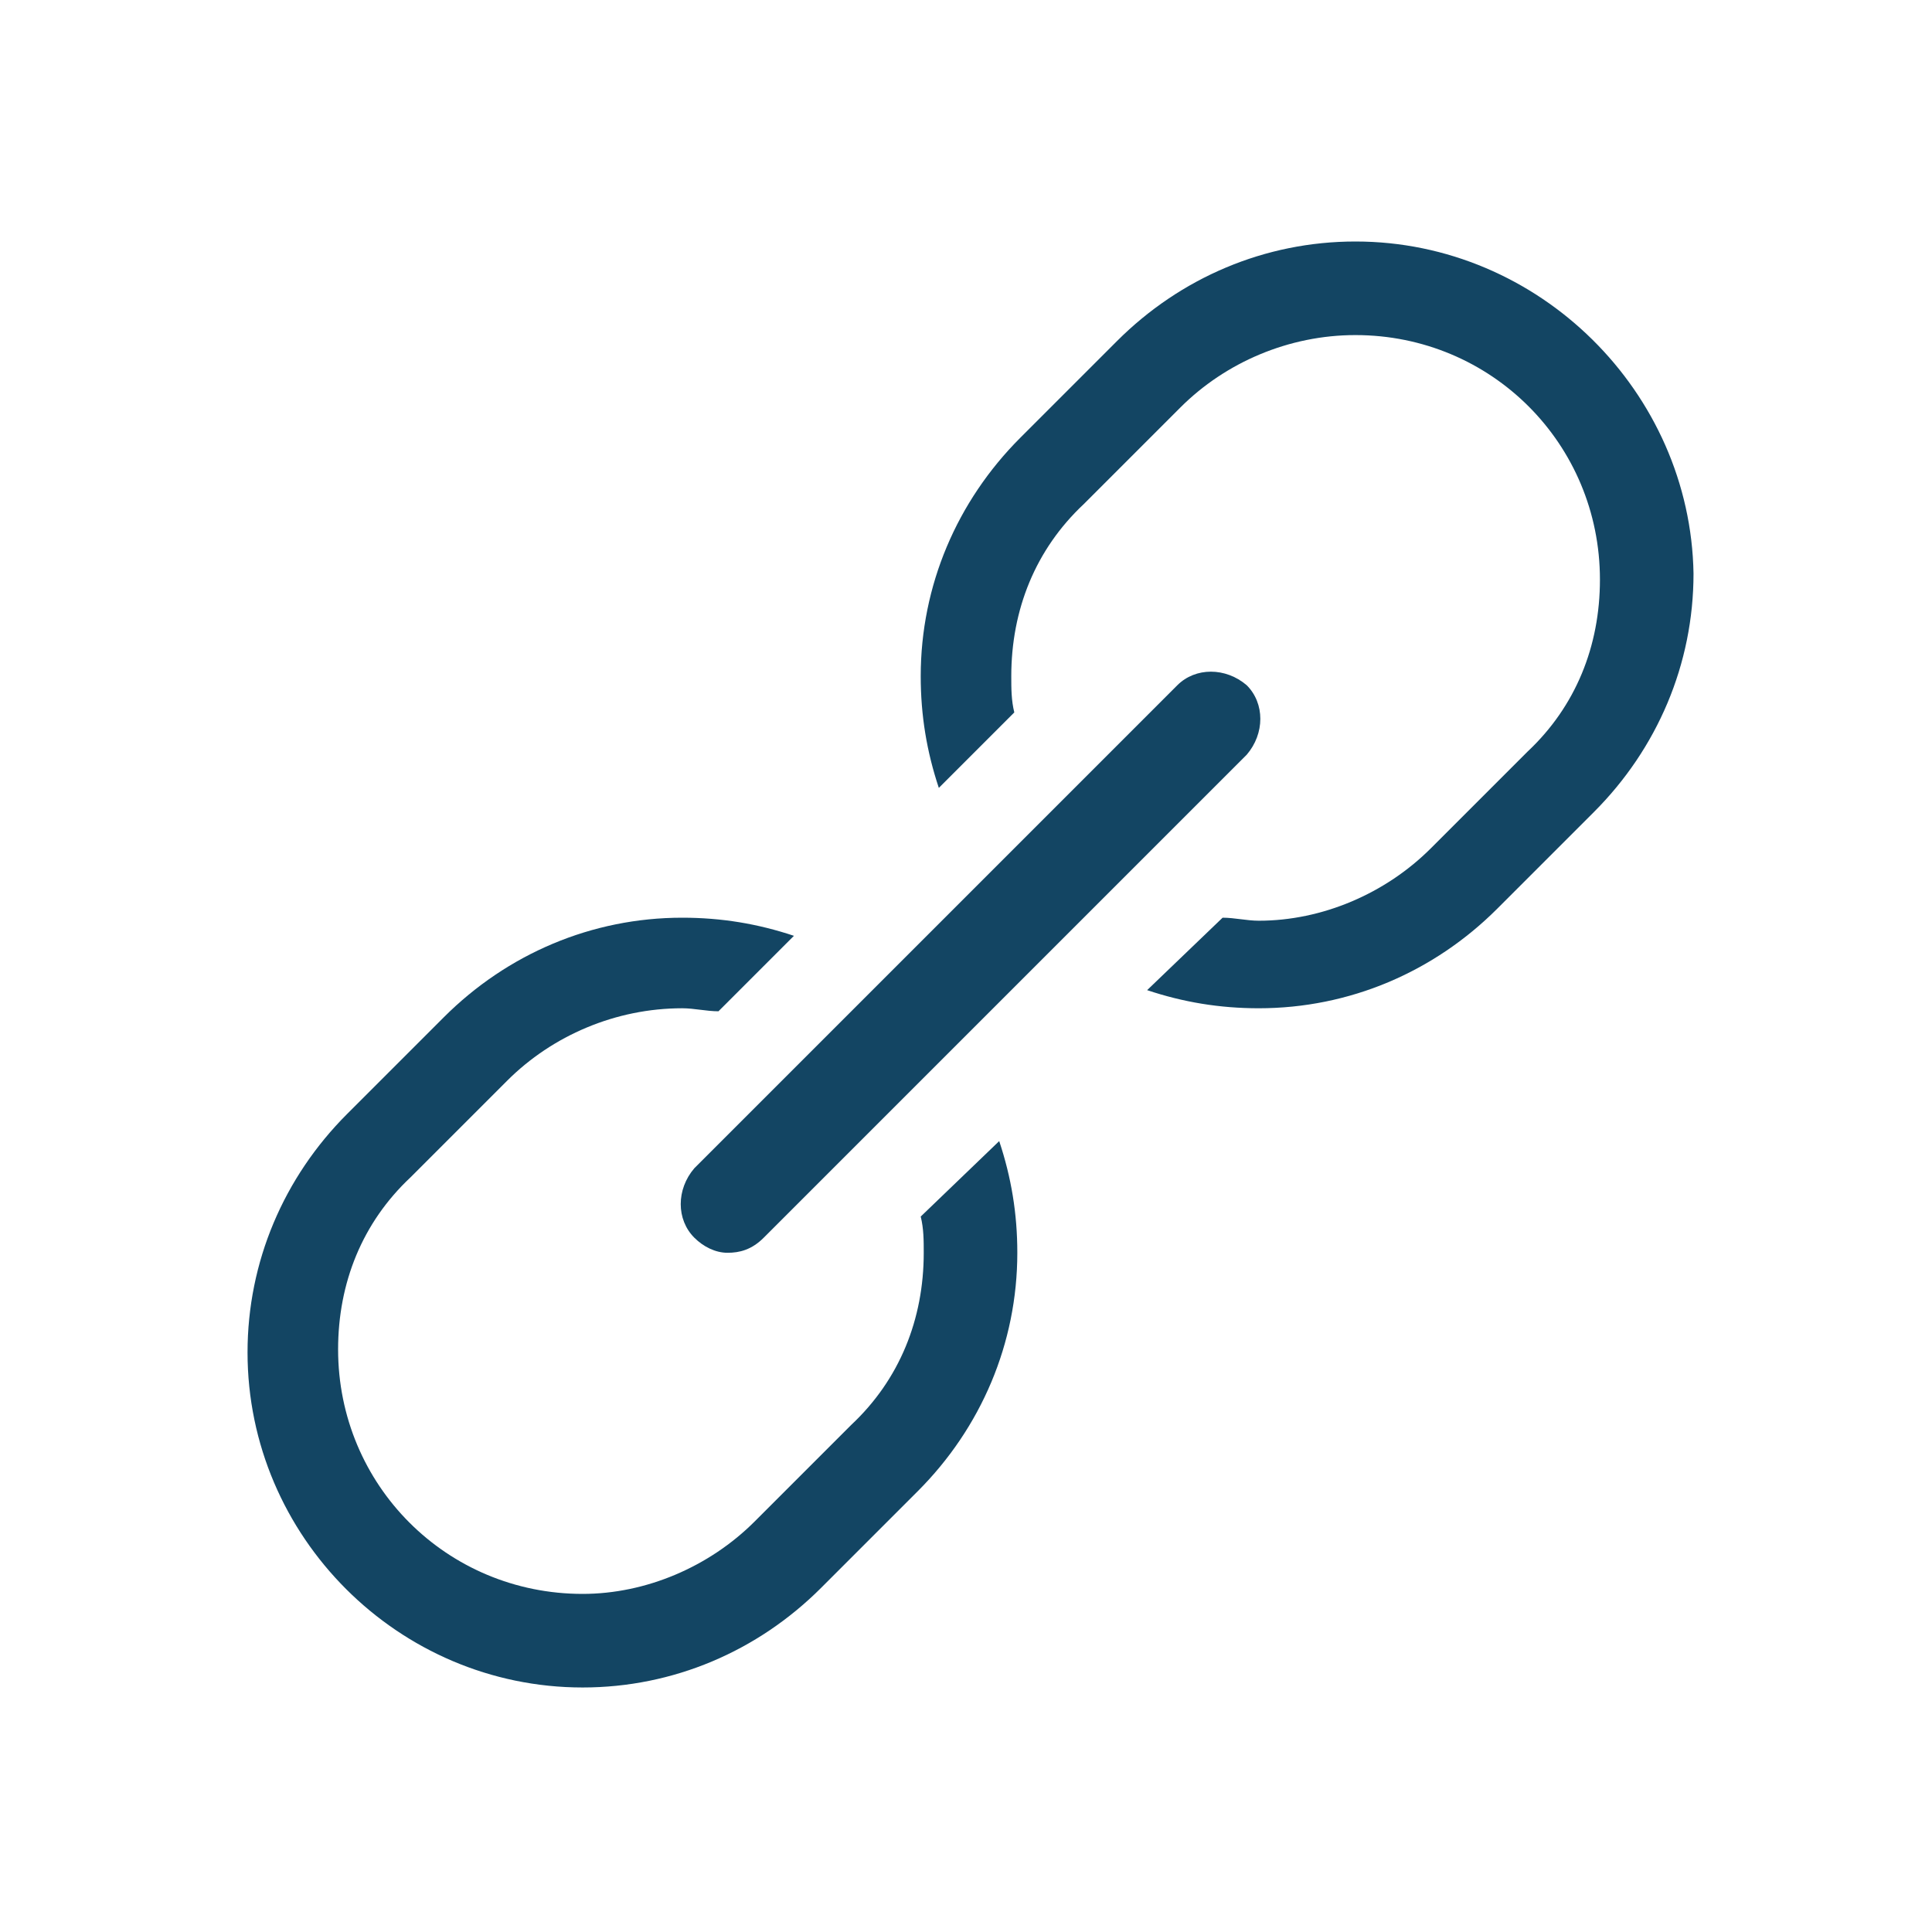
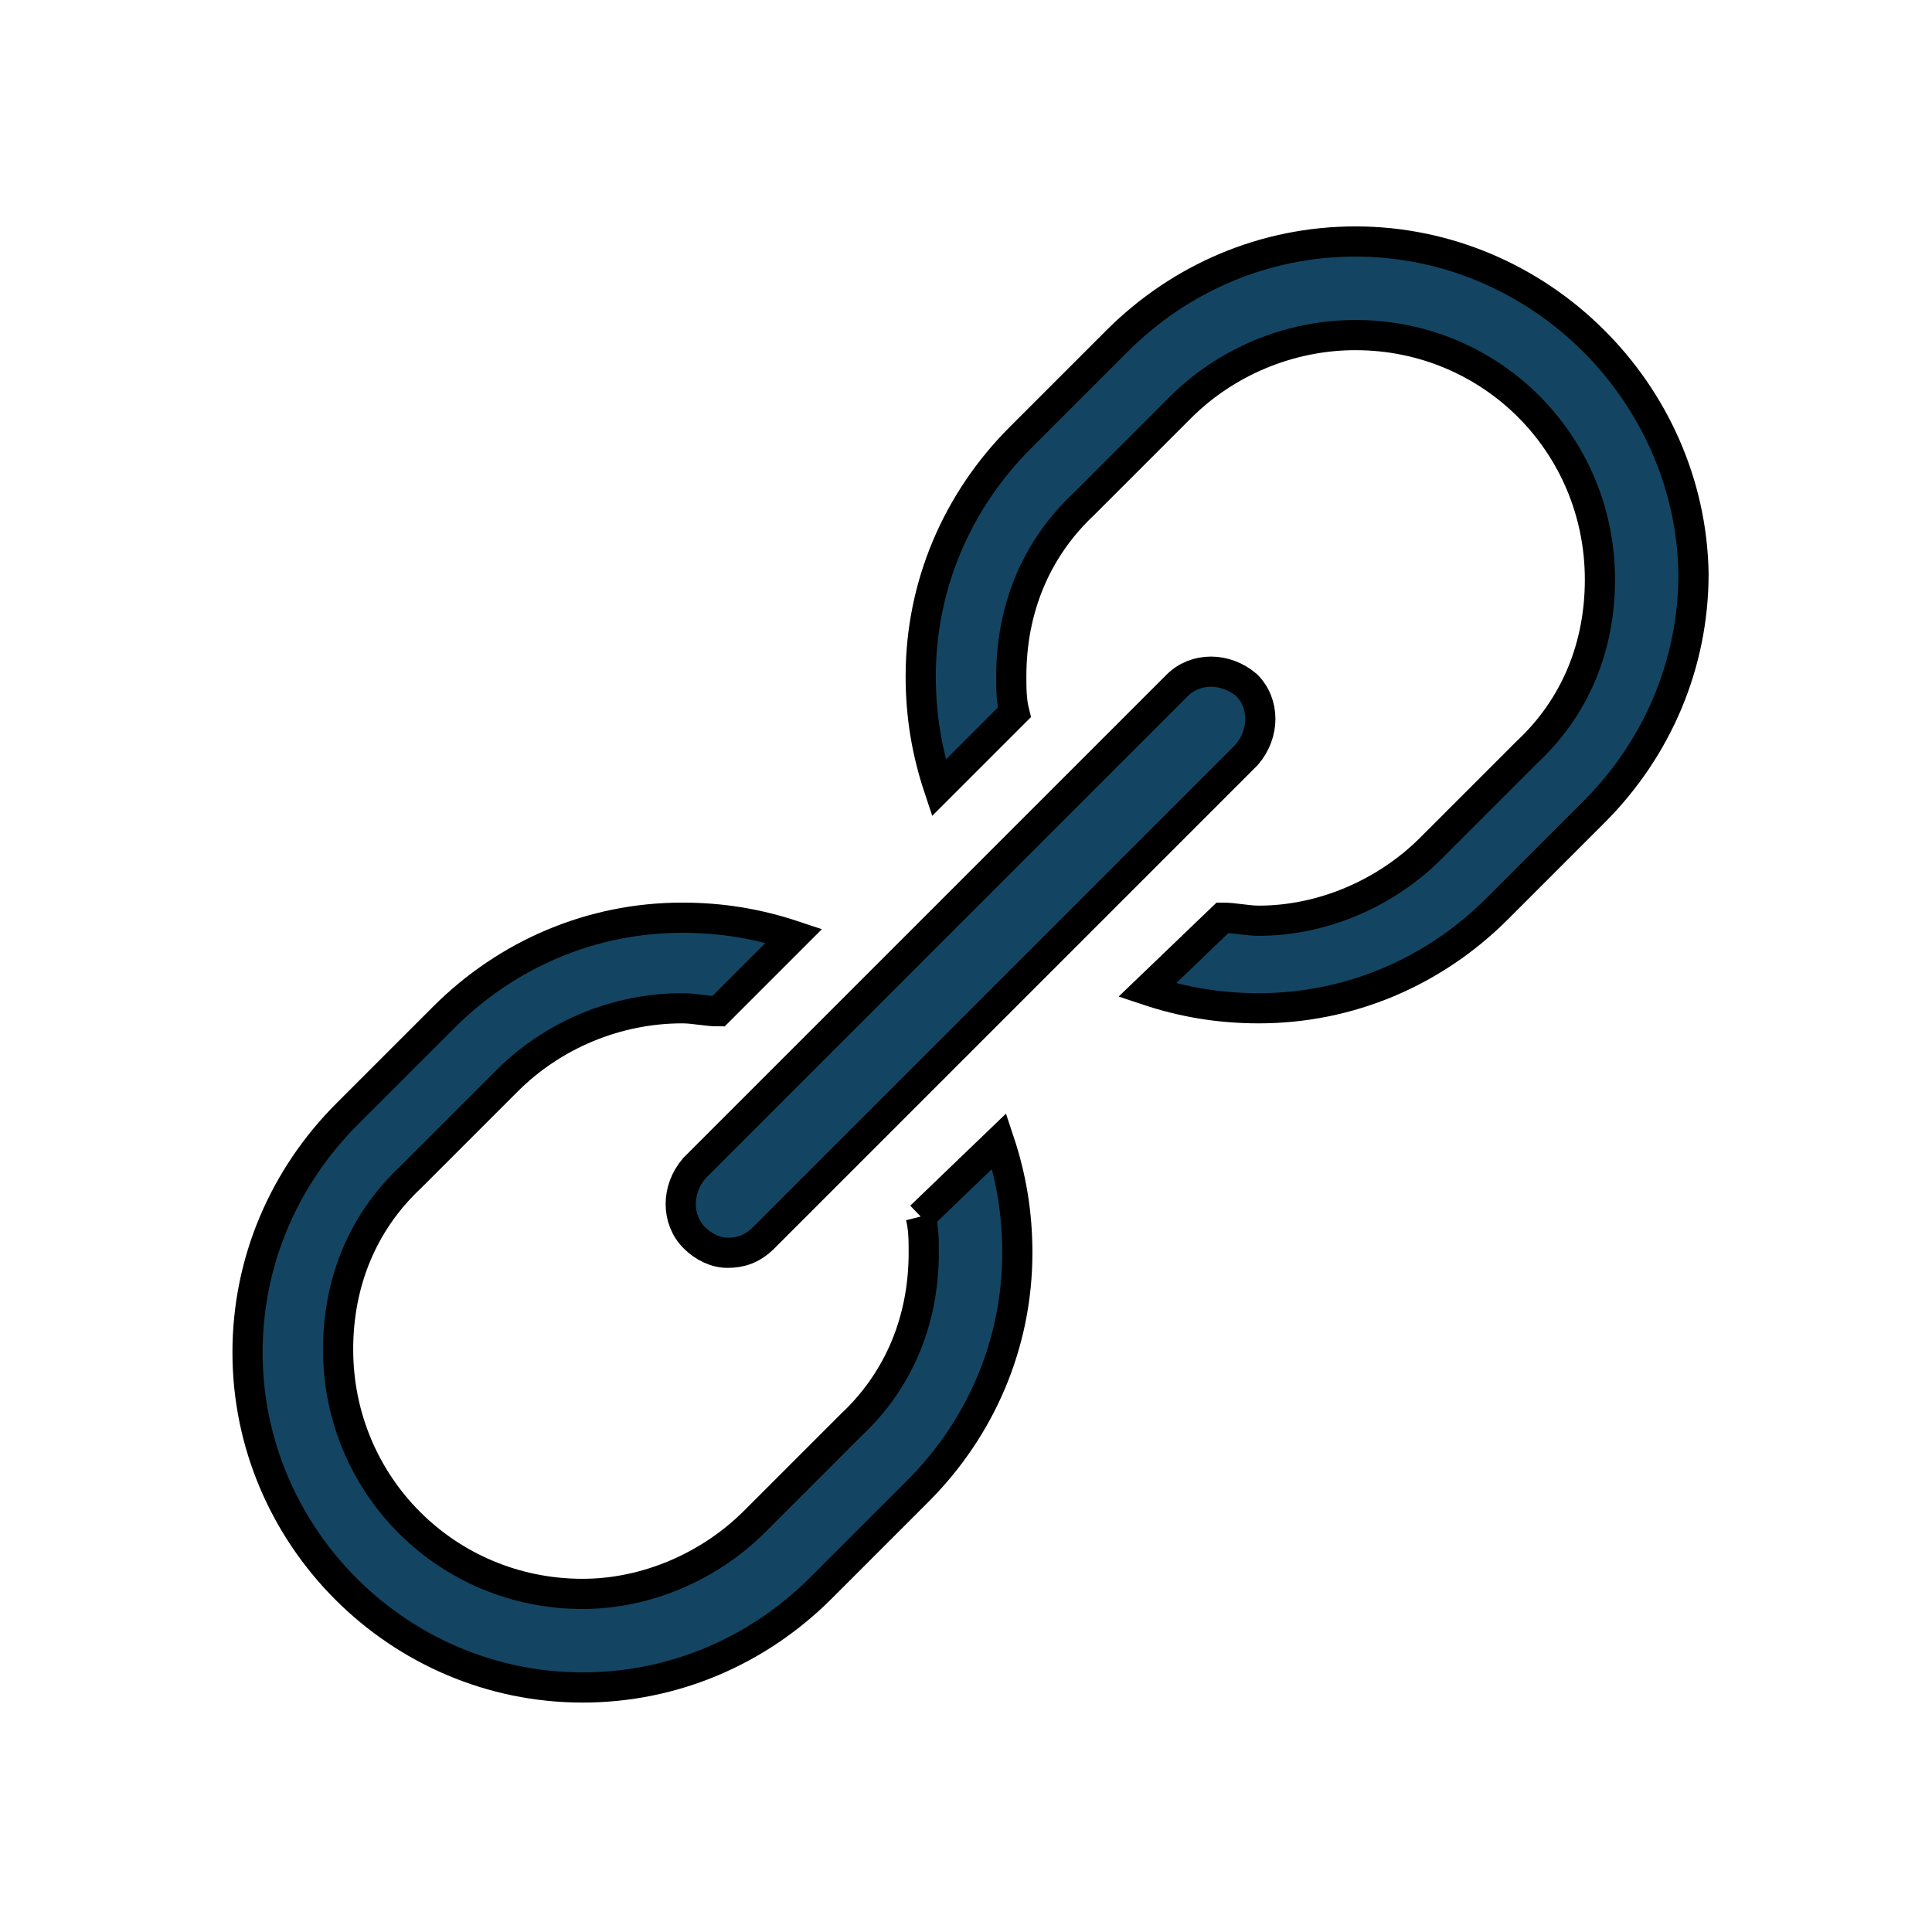
- <svg xmlns="http://www.w3.org/2000/svg" id="Layer_1" style="enable-background:new 0 0 64 64;" version="1.1" viewBox="0 0 64 64" xml:space="preserve">
+ <svg xmlns="http://www.w3.org/2000/svg" width="20" fill="#000" stroke="#000" height="20" id="Layer_1" style="enable-background:new 0 0 64 64;" version="1.1" viewBox="0 0 64 64" xml:space="preserve">
  <style type="text/css">
	.st0{fill:#134563;}
</style>
  <g>
    <g id="Icon-Link" transform="translate(30, 380)">
      <path class="st0" d="M0.5-339.7c0.1,0.4,0.1,0.8,0.1,1.2c0,2.2-0.8,4.2-2.4,5.7l-3.2,3.2c-1.5,1.5-3.6,2.4-5.7,2.4     c-4.5,0-8.1-3.6-8.1-8.1c0-2.2,0.8-4.2,2.4-5.7l3.2-3.2c1.5-1.5,3.6-2.4,5.8-2.4c0.4,0,0.8,0.1,1.2,0.1l2.5-2.5     c-1.2-0.4-2.4-0.6-3.7-0.6c-3,0-5.8,1.2-7.9,3.3l-3.2,3.2c-2.1,2.1-3.3,4.9-3.3,7.9c0,6.1,5,11.1,11.1,11.1c3,0,5.8-1.2,7.9-3.3     l3.2-3.2c2.1-2.1,3.3-4.9,3.3-7.9c0-1.3-0.2-2.5-0.6-3.7L0.5-339.7" id="Fill-177" />
      <path class="st0" d="M14.9-372c-3,0-5.8,1.2-7.9,3.3l-3.2,3.2c-2.1,2.1-3.3,4.9-3.3,7.9c0,1.3,0.2,2.5,0.6,3.7     l2.5-2.5c-0.1-0.4-0.1-0.8-0.1-1.2c0-2.2,0.8-4.2,2.4-5.7l3.2-3.2c1.5-1.5,3.6-2.4,5.8-2.4c4.5,0,8.1,3.6,8.1,8.1     c0,2.2-0.8,4.2-2.4,5.7l-3.2,3.2c-1.5,1.5-3.6,2.4-5.7,2.4c-0.4,0-0.8-0.1-1.2-0.1L8-347.2c1.2,0.4,2.4,0.6,3.7,0.6     c3,0,5.8-1.2,7.9-3.3l3.2-3.2c2.1-2.1,3.3-4.9,3.3-7.9C26-367,21-372,14.9-372" id="Fill-178" />
      <path class="st0" d="M-5.9-338.5c-0.4,0-0.8-0.2-1.1-0.5c-0.6-0.6-0.6-1.6,0-2.3l16-16c0.6-0.6,1.6-0.6,2.3,0     c0.6,0.6,0.6,1.6,0,2.3l-16,16C-5.1-338.6-5.5-338.5-5.9-338.5" id="Fill-179" />
    </g>
  </g>
</svg>
